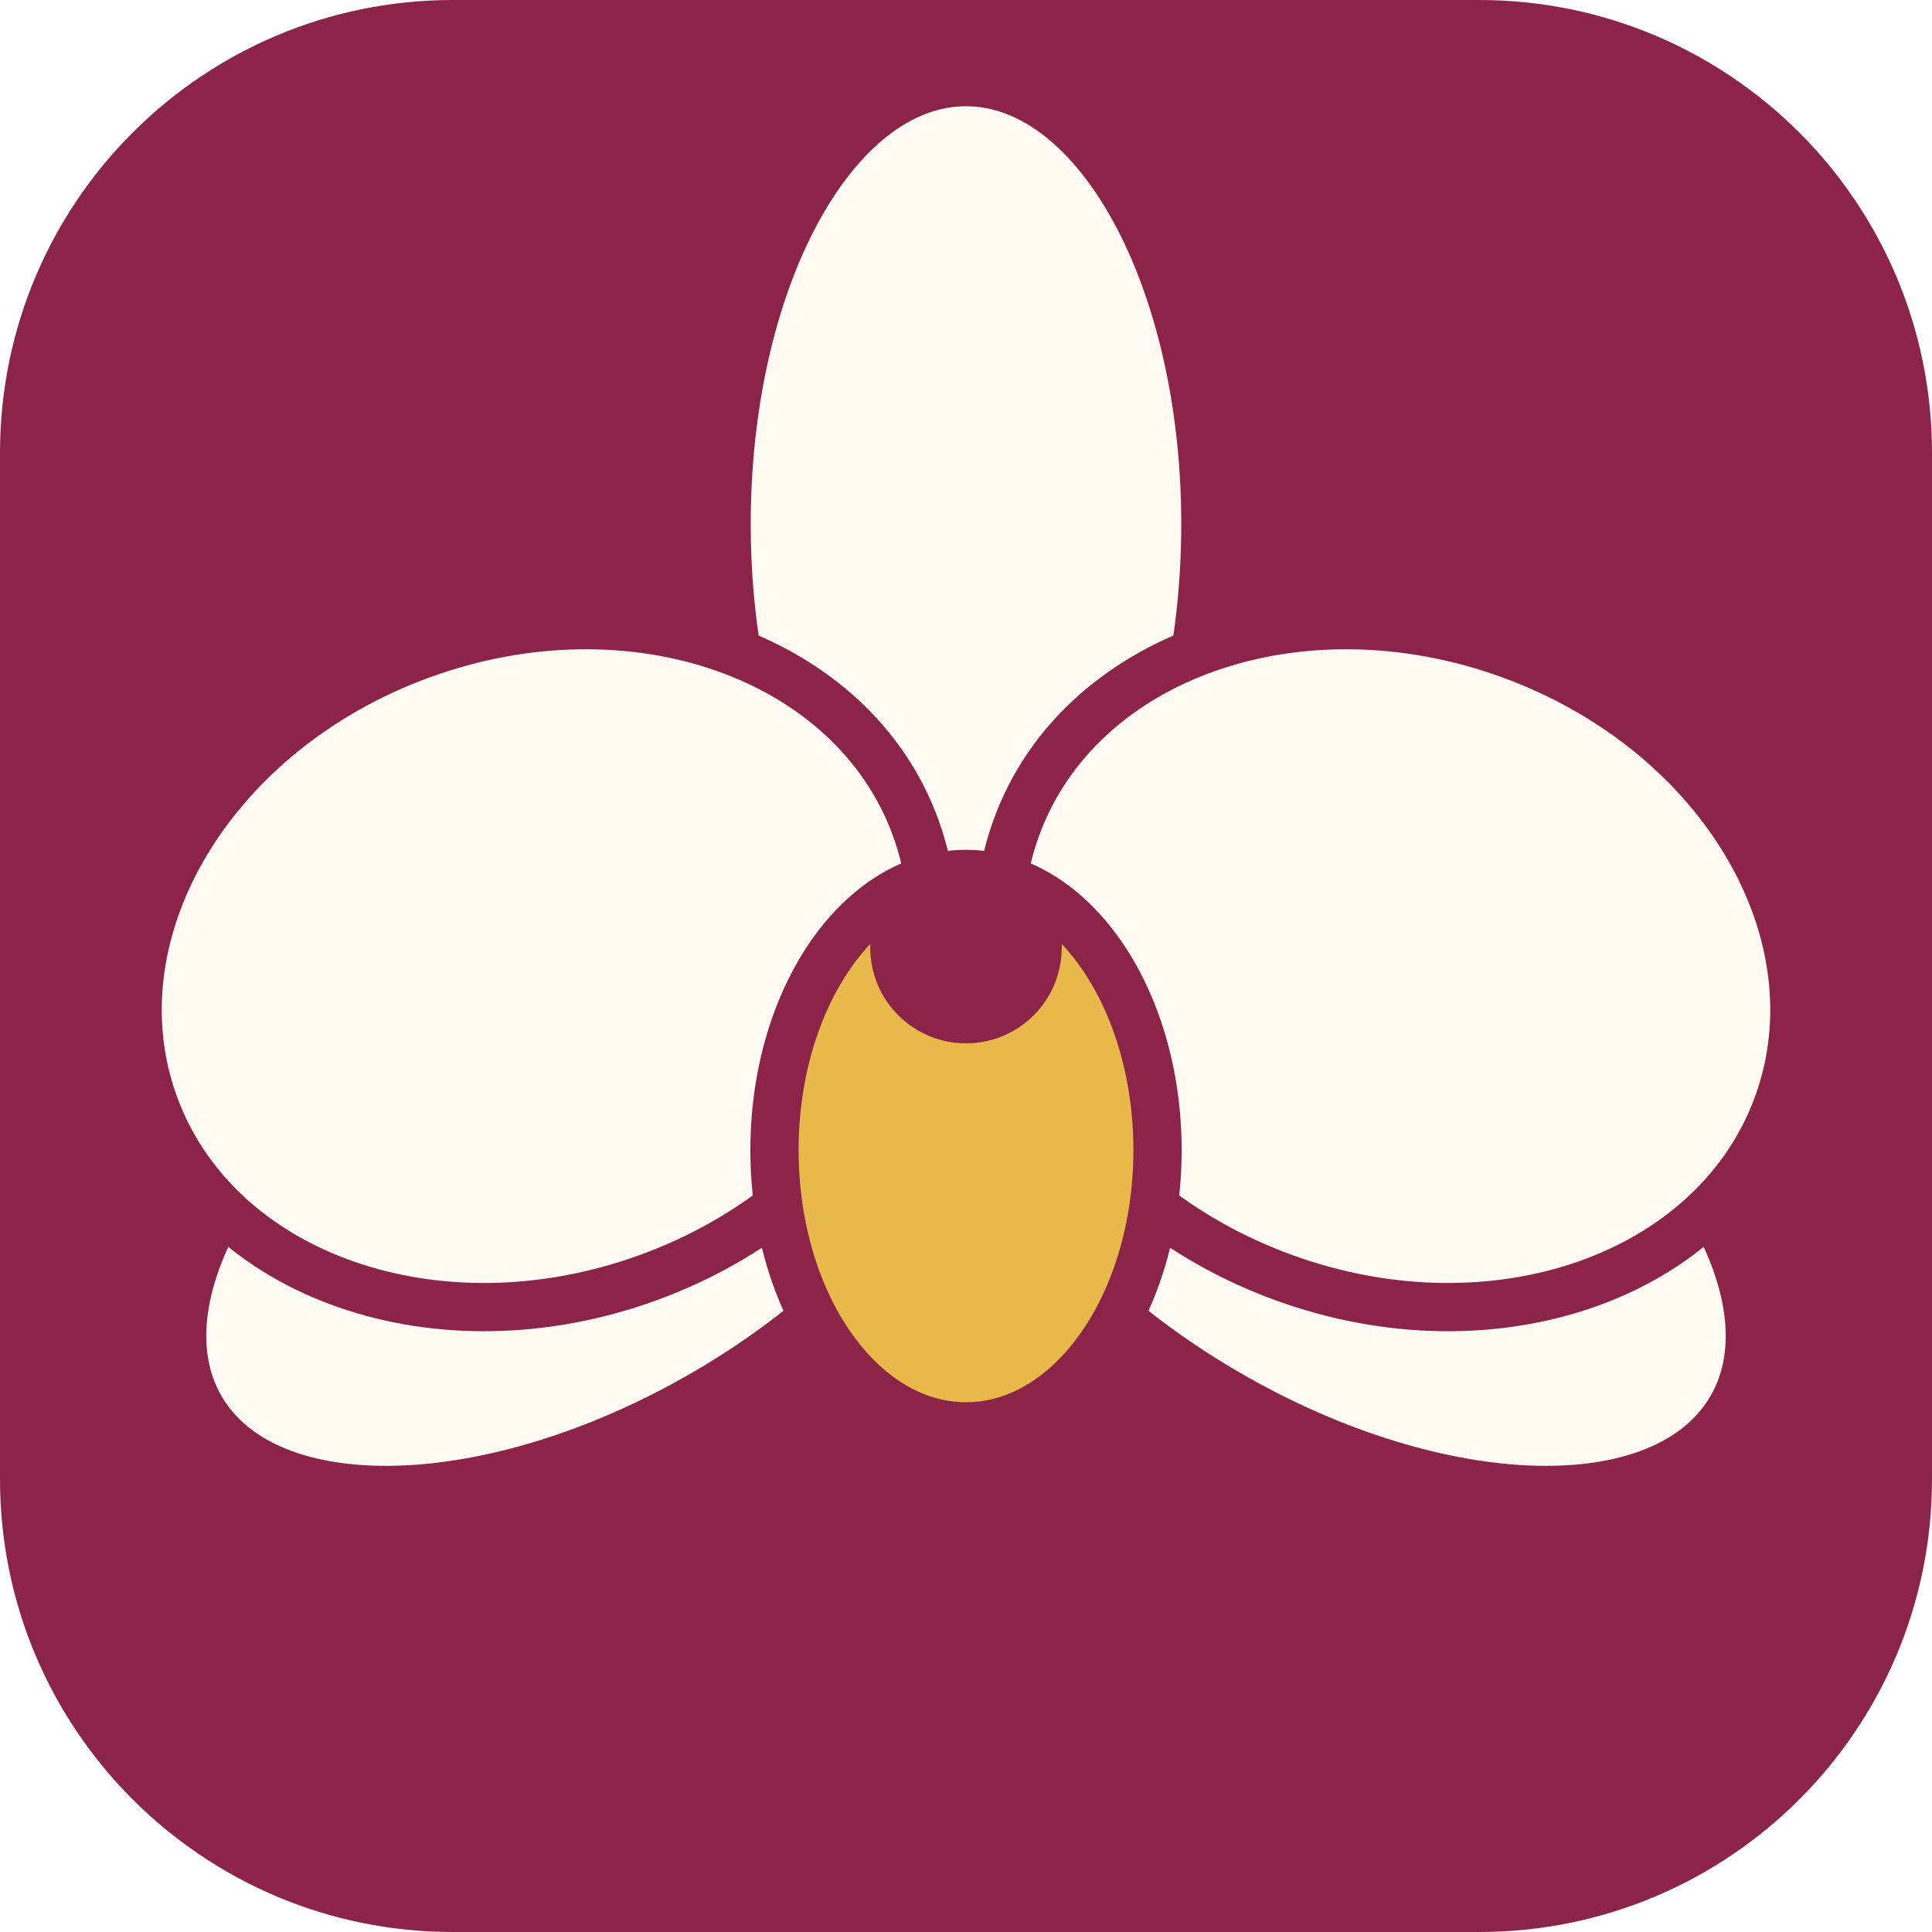
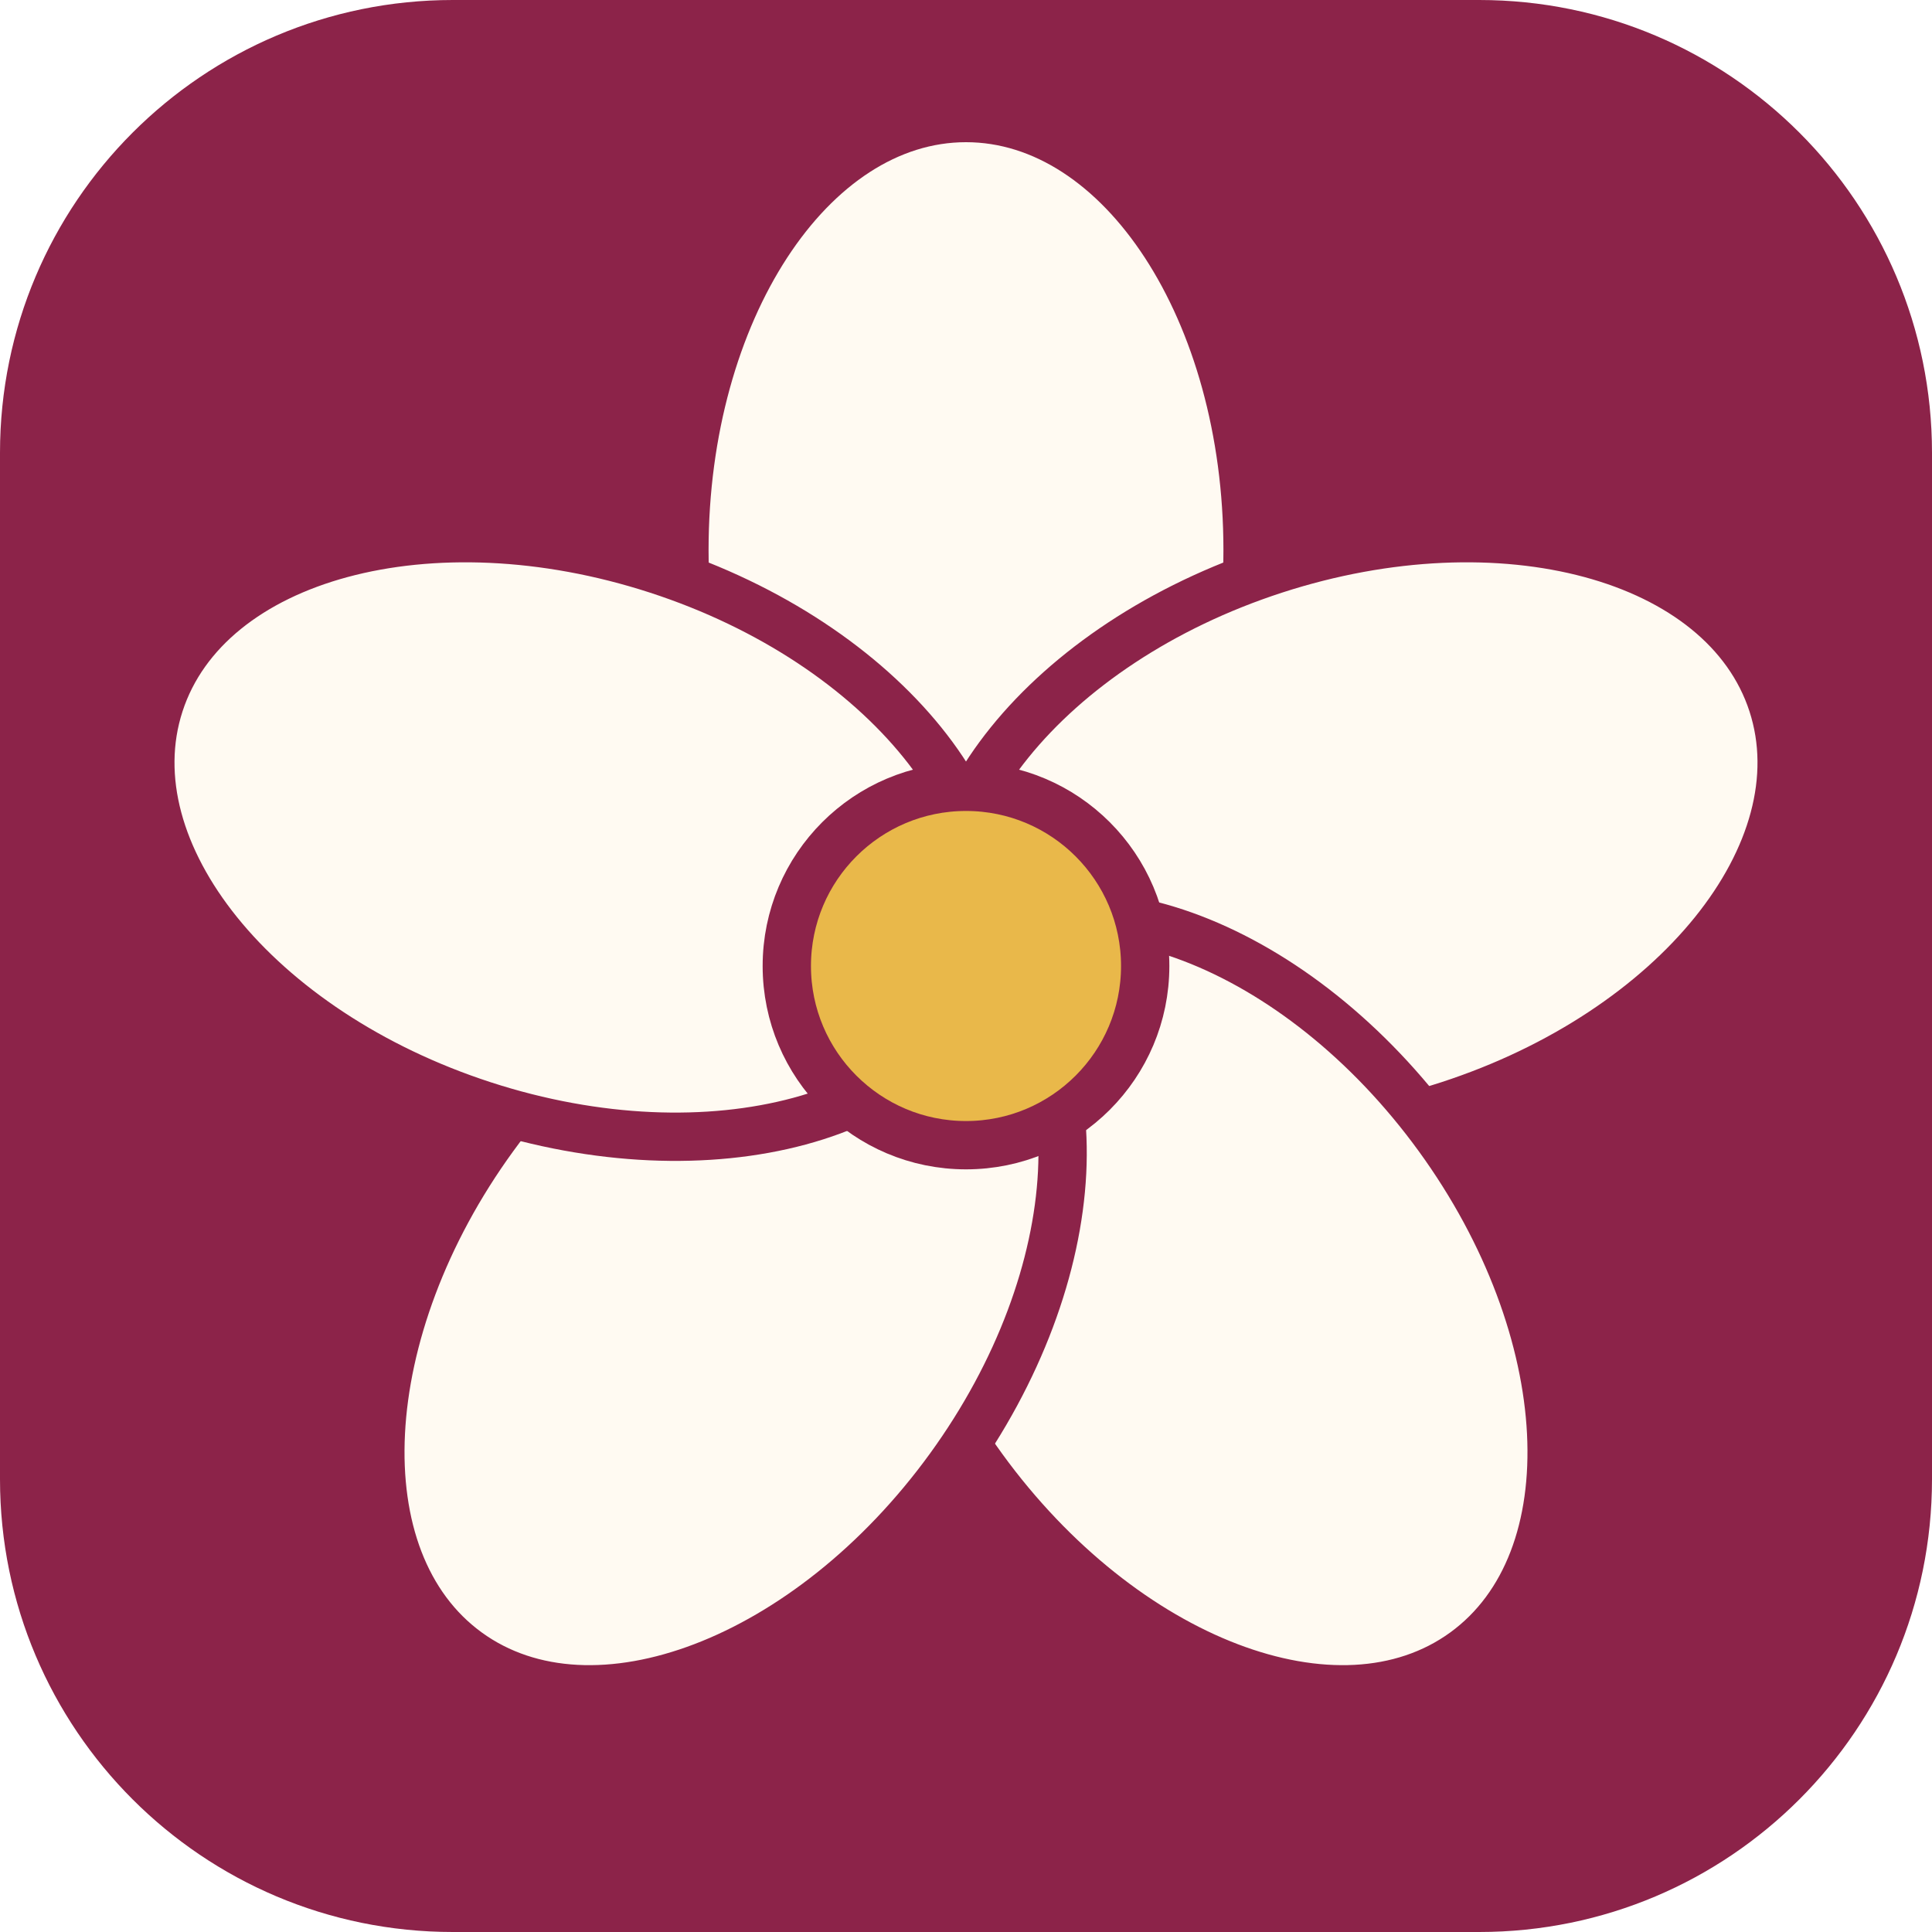
<svg xmlns="http://www.w3.org/2000/svg" viewBox="0 0 64 64">
  <rect width="64" height="64" rx="15" fill="#8c2349" />
-   <g transform="translate(32 32) scale(1.22) translate(-32 -32)" stroke="#8c2349" stroke-width="1.31">
-     <ellipse cx="32" cy="20" rx="6.5" ry="12" fill="#fffaf2" />
-     <ellipse cx="32" cy="20" rx="6.5" ry="12" fill="#fffaf2" transform="rotate(120 32 32)" />
-     <ellipse cx="32" cy="20" rx="6.5" ry="12" fill="#fffaf2" transform="rotate(240 32 32)" />
-     <ellipse cx="21" cy="28" rx="11" ry="9" fill="#fffaf2" transform="rotate(-20 32 32)" />
-     <ellipse cx="43" cy="28" rx="11" ry="9" fill="#fffaf2" transform="rotate(20 32 32)" />
-     <ellipse cx="32" cy="37" rx="5.2" ry="7.5" fill="#e9b84a" />
-     <circle cx="32" cy="31.5" r="2.6" fill="#8c2349" stroke="none" />
+   <g transform="translate(32 32) scale(1.06) translate(-32 -32)" stroke="#8c2349" stroke-width="1.51">
+     <ellipse cx="32" cy="19" rx="8.8" ry="13.5" fill="#fffaf2" />
+     <ellipse cx="32" cy="19" rx="8.8" ry="13.5" fill="#fffaf2" transform="rotate(72 32 32)" />
+     <ellipse cx="32" cy="19" rx="8.8" ry="13.5" fill="#fffaf2" transform="rotate(144 32 32)" />
+     <ellipse cx="32" cy="19" rx="8.8" ry="13.5" fill="#fffaf2" transform="rotate(216 32 32)" />
+     <ellipse cx="32" cy="19" rx="8.8" ry="13.5" fill="#fffaf2" transform="rotate(288 32 32)" />
+     <circle cx="32" cy="32" r="5.6" fill="#e9b84a" />
  </g>
</svg>
